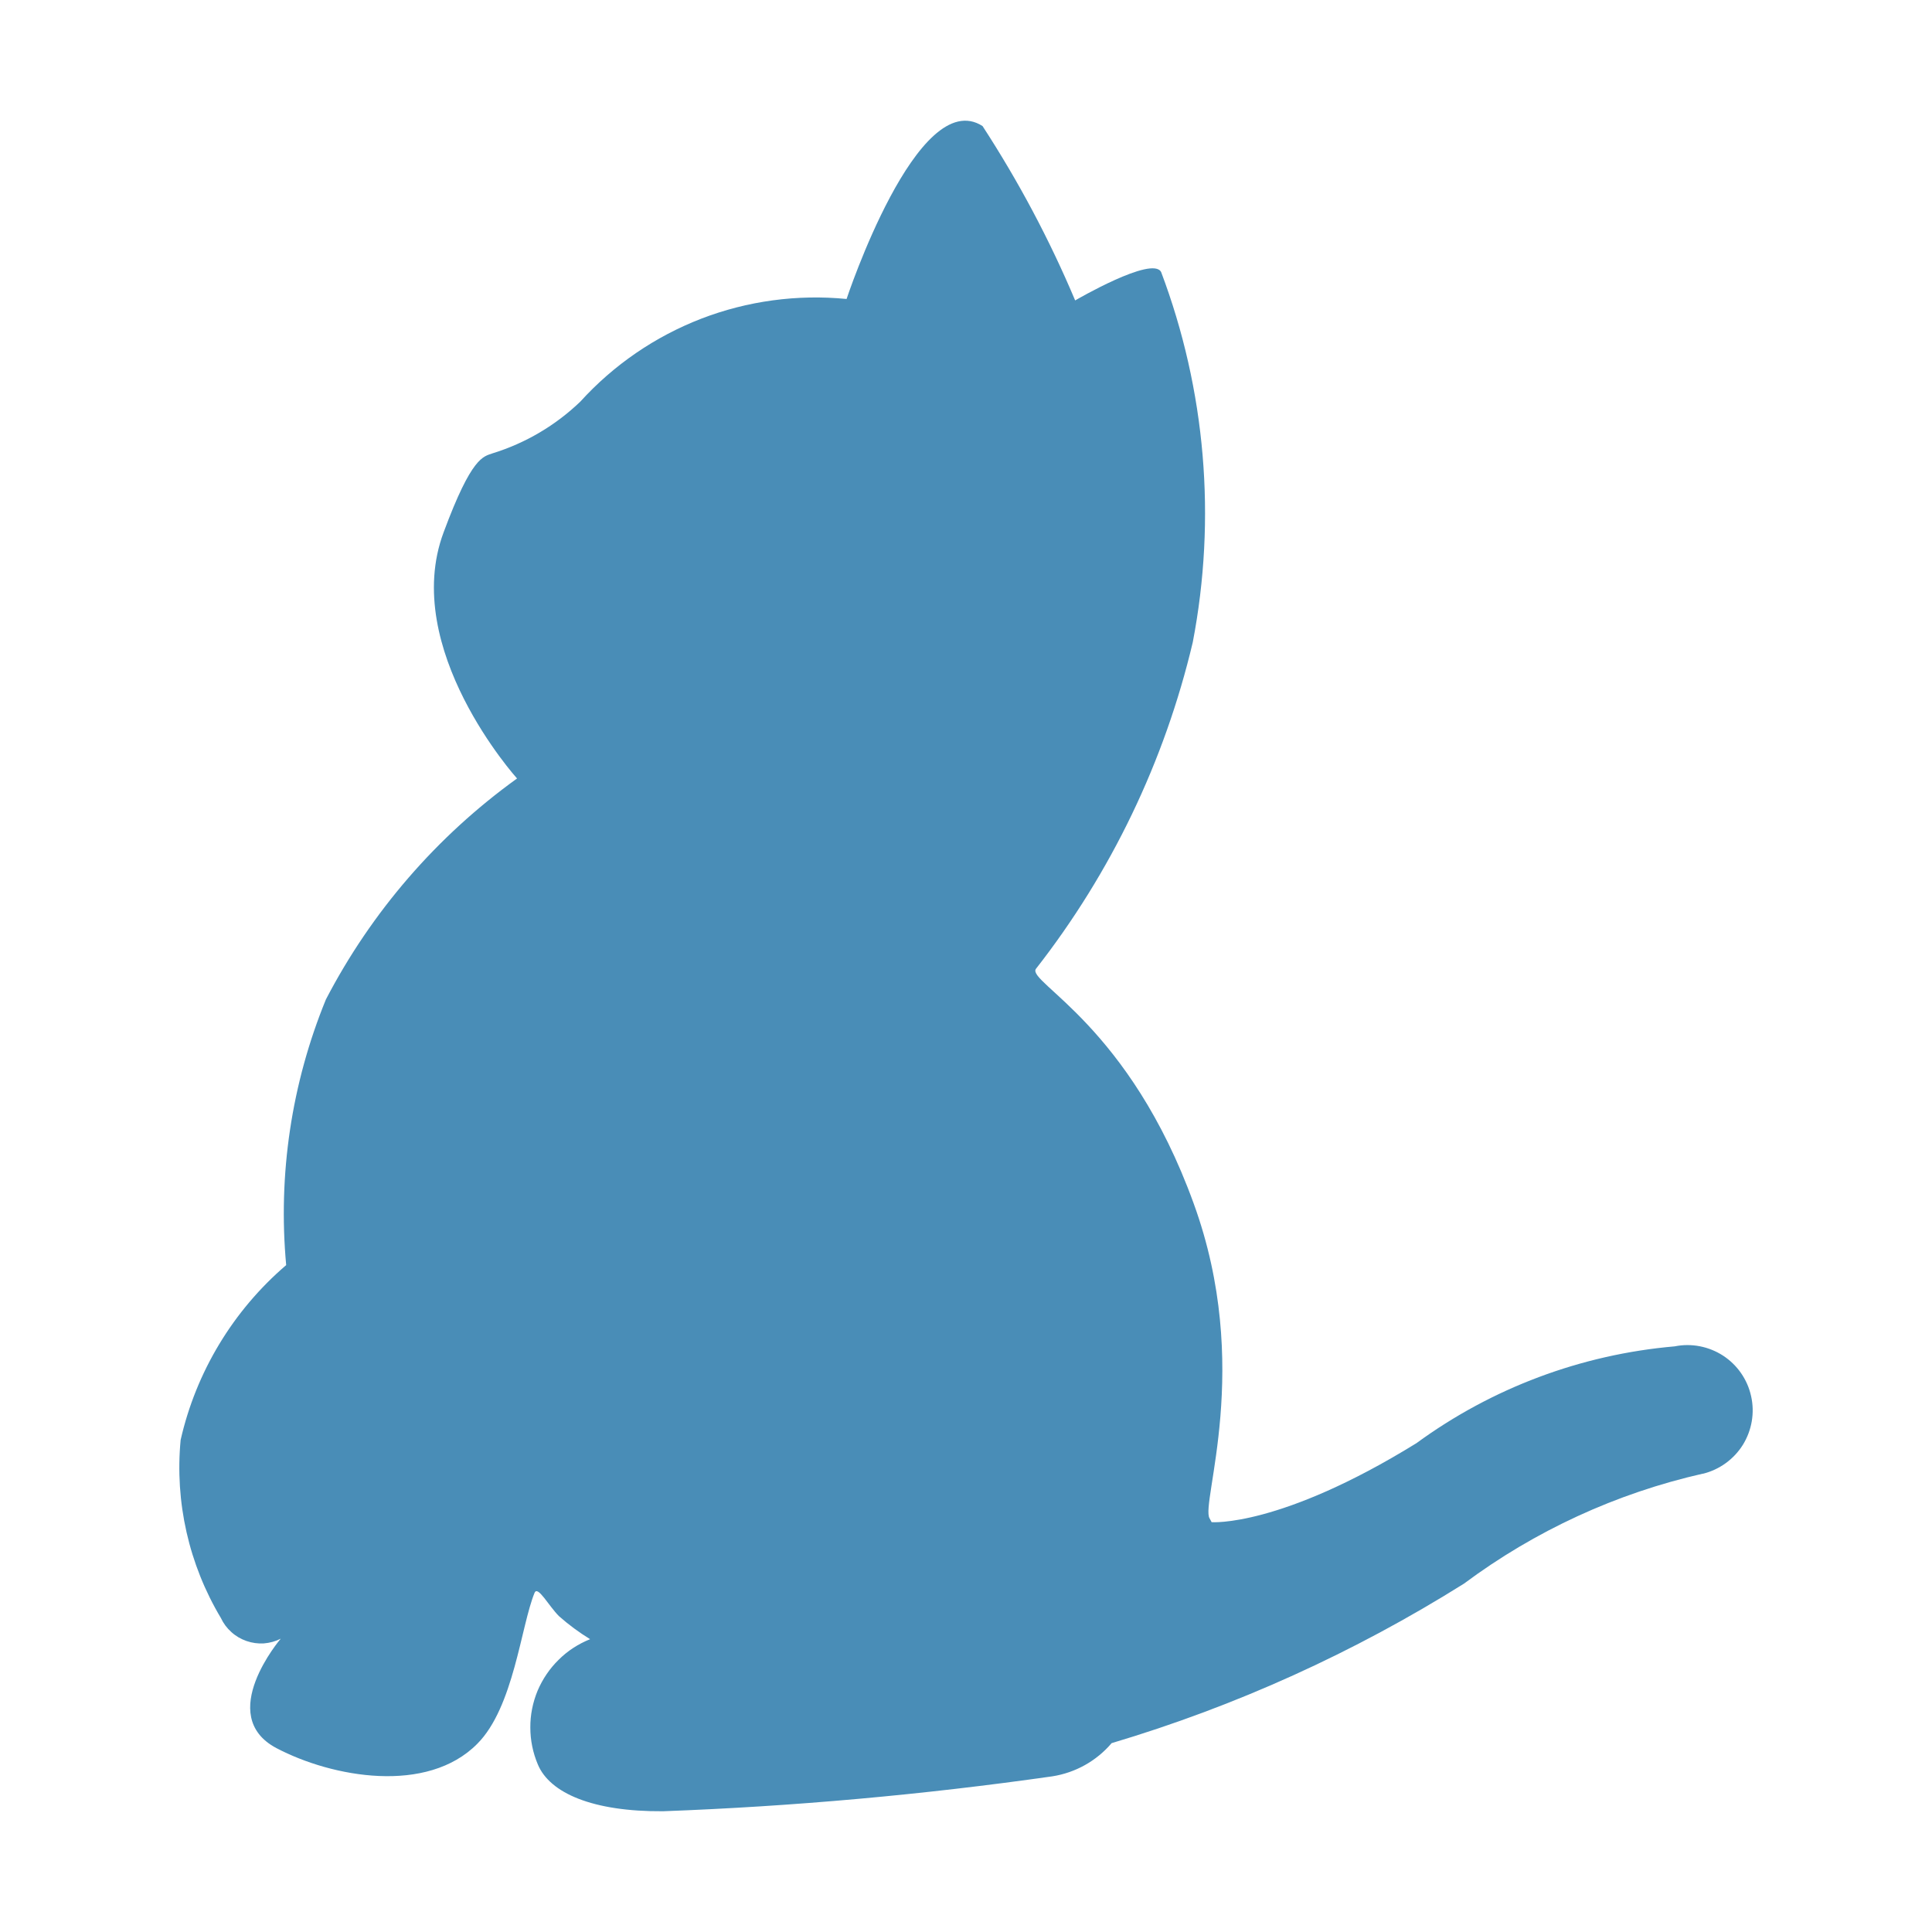
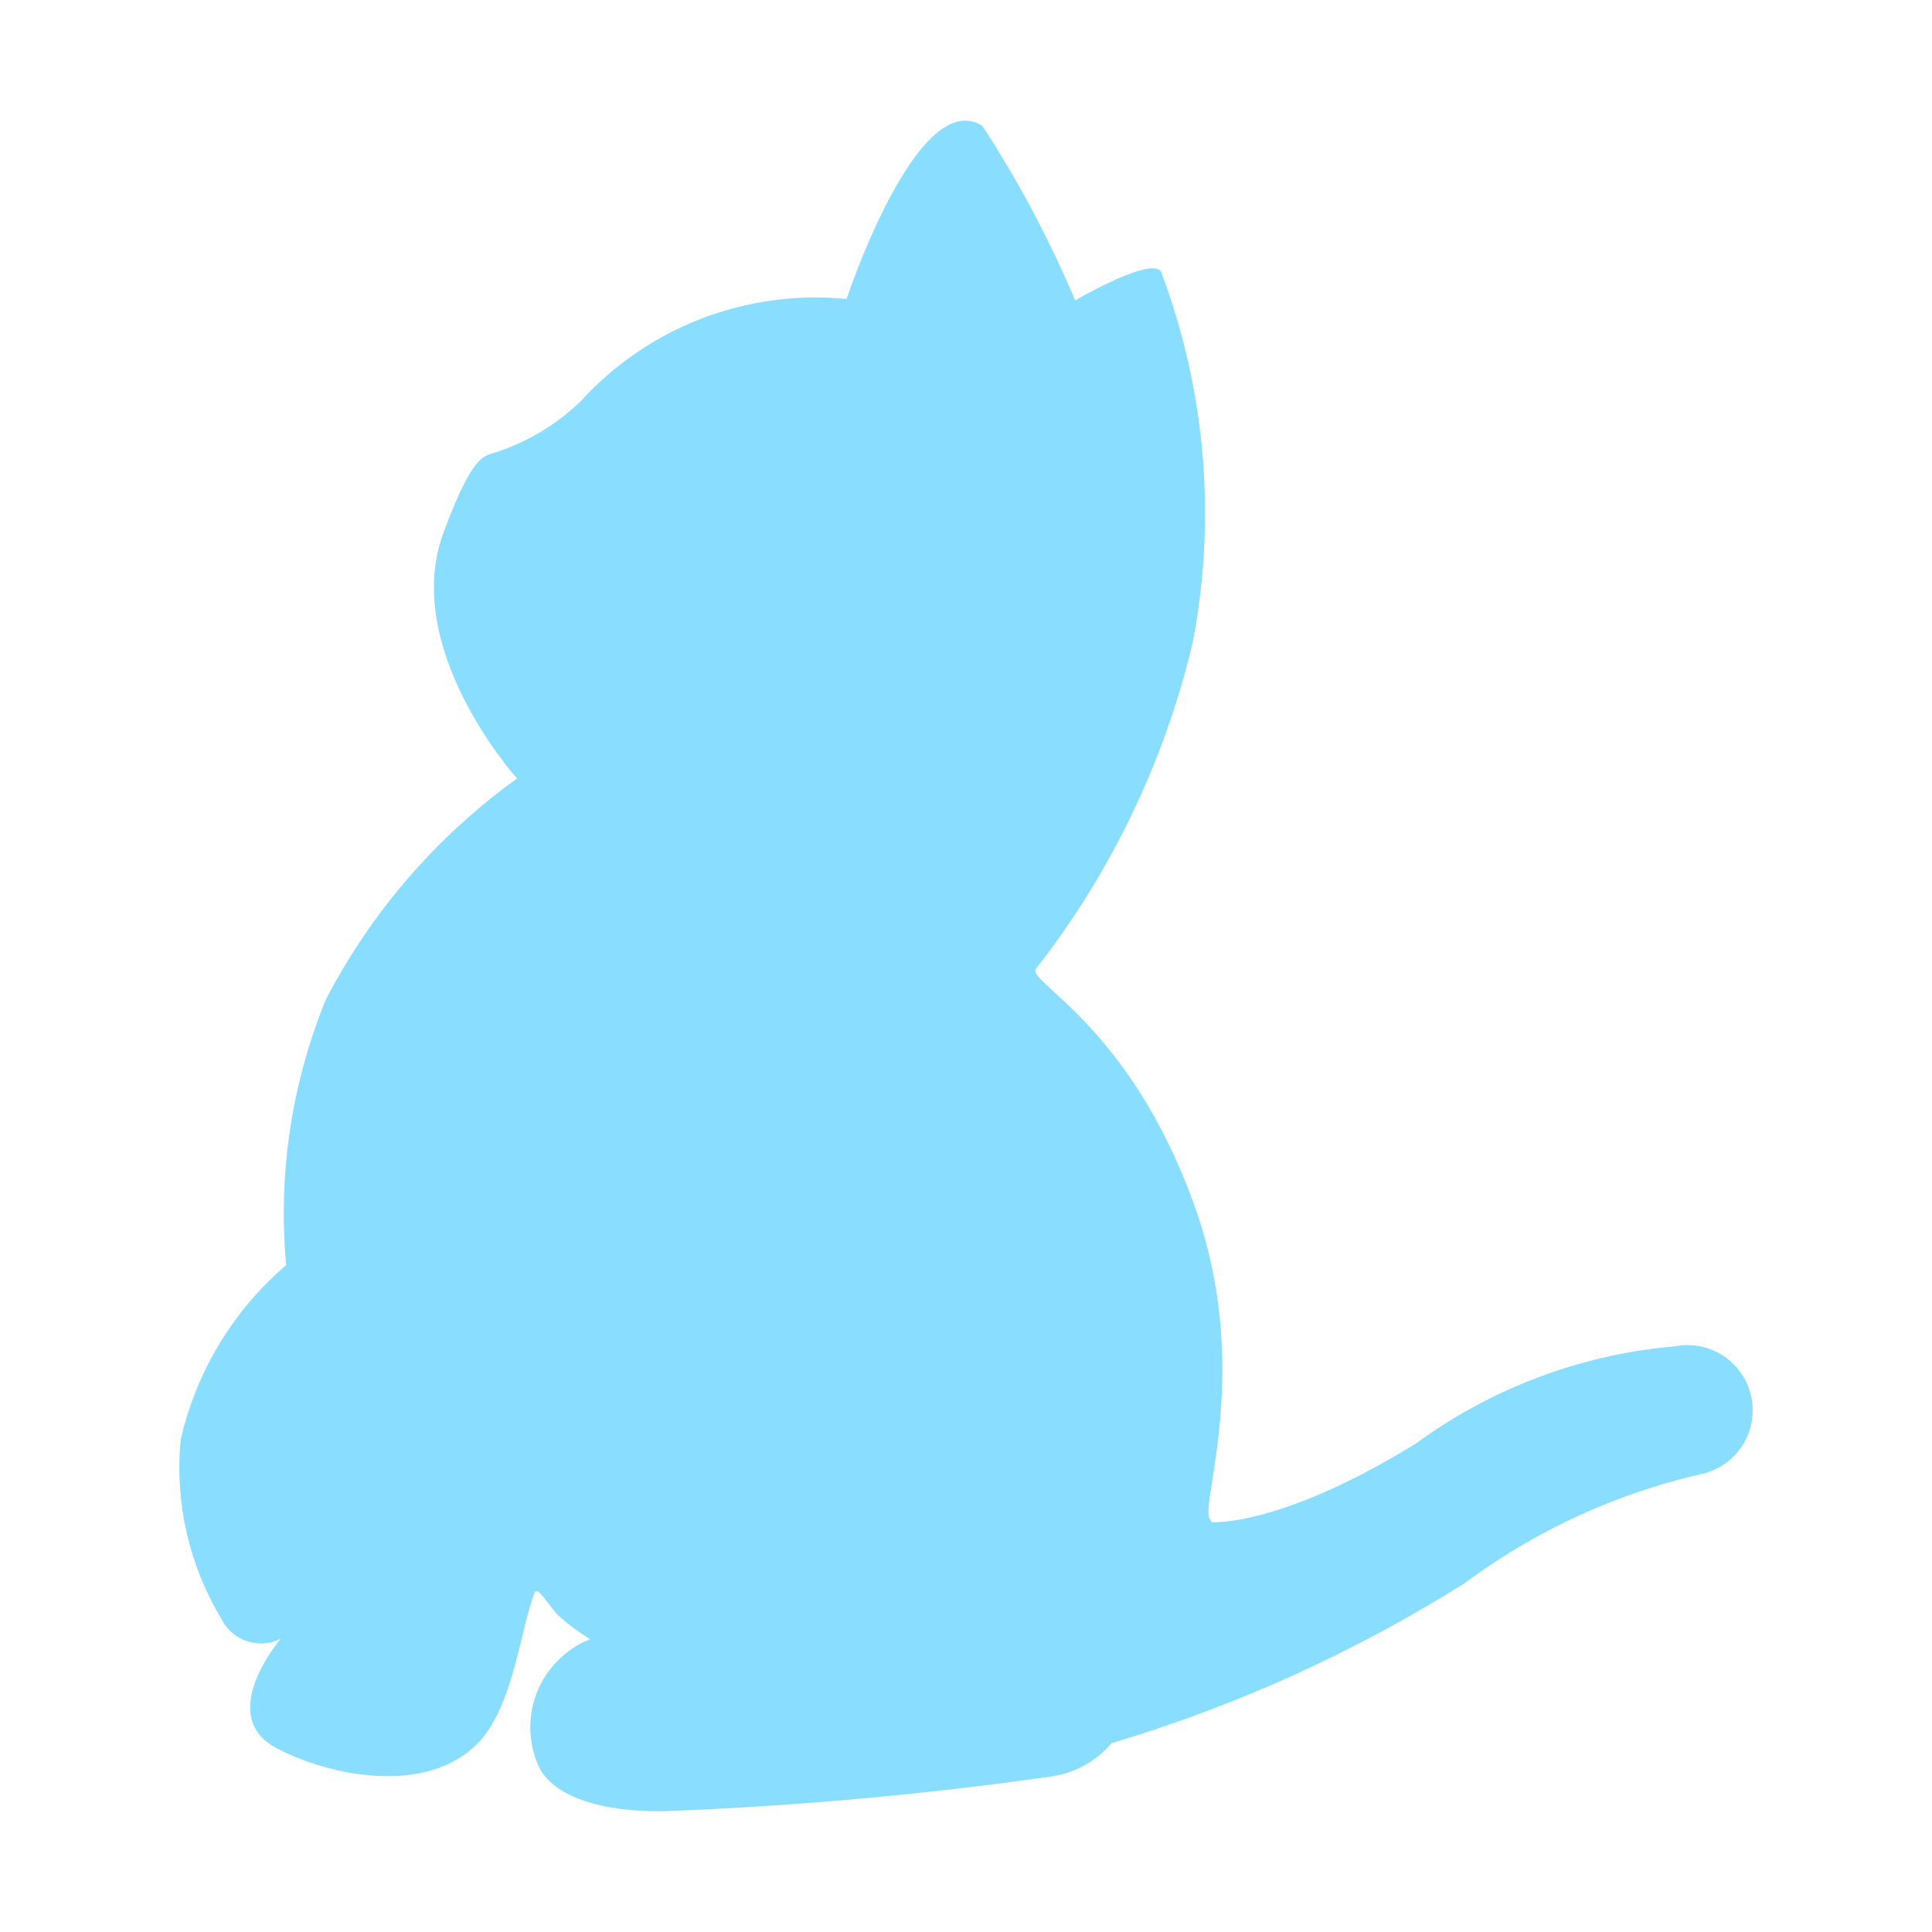
- <svg xmlns="http://www.w3.org/2000/svg" width="16" height="16" viewBox="0 0 16 16" fill="none">
-   <path d="M14.103 12.204C13.387 12.366 12.712 12.677 12.124 13.115C11.215 13.685 10.234 14.13 9.206 14.436C9.08 14.584 8.906 14.681 8.714 14.711C7.646 14.863 6.57 14.96 5.491 15C4.909 15.004 4.553 14.85 4.454 14.612C4.413 14.515 4.392 14.412 4.392 14.307C4.391 14.203 4.412 14.099 4.452 14.002C4.493 13.906 4.552 13.818 4.627 13.745C4.701 13.671 4.79 13.614 4.887 13.575C4.796 13.519 4.71 13.456 4.63 13.385C4.544 13.3 4.454 13.128 4.427 13.191C4.314 13.466 4.255 14.138 3.953 14.441C3.538 14.861 2.753 14.721 2.289 14.477C1.78 14.207 2.325 13.571 2.325 13.571C2.282 13.593 2.234 13.606 2.185 13.61C2.136 13.613 2.087 13.606 2.041 13.59C1.995 13.574 1.952 13.549 1.916 13.516C1.879 13.483 1.85 13.444 1.829 13.399C1.564 12.956 1.447 12.439 1.496 11.925C1.624 11.361 1.931 10.853 2.37 10.477C2.301 9.728 2.414 8.973 2.699 8.277C3.076 7.552 3.618 6.925 4.282 6.447C4.282 6.447 3.313 5.373 3.674 4.408C3.908 3.777 4.003 3.782 4.08 3.754C4.352 3.67 4.601 3.523 4.806 3.326C5.082 3.022 5.425 2.787 5.808 2.639C6.19 2.492 6.603 2.436 7.011 2.476C7.011 2.476 7.599 0.699 8.137 1.044C8.435 1.502 8.692 1.985 8.904 2.488C8.904 2.488 9.544 2.114 9.616 2.253C9.985 3.231 10.075 4.293 9.878 5.319C9.645 6.304 9.202 7.227 8.578 8.025C8.51 8.137 9.353 8.494 9.886 9.968C10.377 11.318 9.94 12.448 10.017 12.574C10.03 12.597 10.034 12.606 10.034 12.606C10.034 12.606 10.598 12.651 11.73 11.952C12.356 11.494 13.096 11.217 13.869 11.15C14.007 11.122 14.151 11.15 14.27 11.227C14.388 11.304 14.472 11.425 14.502 11.563C14.533 11.7 14.508 11.845 14.434 11.965C14.359 12.085 14.24 12.171 14.103 12.205V12.204Z" fill="#498DB7" />
+ <svg xmlns="http://www.w3.org/2000/svg" width="16" height="16" viewBox="0 0 16 16" fill="none" version="1.1" id="svg1">
+   <defs id="defs1" />
+   <path d="M14.103 12.204C13.387 12.366 12.712 12.677 12.124 13.115C11.215 13.685 10.234 14.13 9.206 14.436C9.08 14.584 8.906 14.681 8.714 14.711C7.646 14.863 6.57 14.96 5.491 15C4.909 15.004 4.553 14.85 4.454 14.612C4.413 14.515 4.392 14.412 4.392 14.307C4.391 14.203 4.412 14.099 4.452 14.002C4.493 13.906 4.552 13.818 4.627 13.745C4.701 13.671 4.79 13.614 4.887 13.575C4.796 13.519 4.71 13.456 4.63 13.385C4.544 13.3 4.454 13.128 4.427 13.191C4.314 13.466 4.255 14.138 3.953 14.441C3.538 14.861 2.753 14.721 2.289 14.477C1.78 14.207 2.325 13.571 2.325 13.571C2.282 13.593 2.234 13.606 2.185 13.61C2.136 13.613 2.087 13.606 2.041 13.59C1.995 13.574 1.952 13.549 1.916 13.516C1.879 13.483 1.85 13.444 1.829 13.399C1.564 12.956 1.447 12.439 1.496 11.925C1.624 11.361 1.931 10.853 2.37 10.477C2.301 9.728 2.414 8.973 2.699 8.277C3.076 7.552 3.618 6.925 4.282 6.447C4.282 6.447 3.313 5.373 3.674 4.408C3.908 3.777 4.003 3.782 4.08 3.754C4.352 3.67 4.601 3.523 4.806 3.326C5.082 3.022 5.425 2.787 5.808 2.639C6.19 2.492 6.603 2.436 7.011 2.476C7.011 2.476 7.599 0.699 8.137 1.044C8.435 1.502 8.692 1.985 8.904 2.488C8.904 2.488 9.544 2.114 9.616 2.253C9.985 3.231 10.075 4.293 9.878 5.319C9.645 6.304 9.202 7.227 8.578 8.025C8.51 8.137 9.353 8.494 9.886 9.968C10.377 11.318 9.94 12.448 10.017 12.574C10.03 12.597 10.034 12.606 10.034 12.606C10.034 12.606 10.598 12.651 11.73 11.952C12.356 11.494 13.096 11.217 13.869 11.15C14.007 11.122 14.151 11.15 14.27 11.227C14.388 11.304 14.472 11.425 14.502 11.563C14.533 11.7 14.508 11.845 14.434 11.965C14.359 12.085 14.24 12.171 14.103 12.205V12.204Z" fill="#498DB7" id="path1" style="fill:#89ddff;fill-opacity:1" />
</svg>
